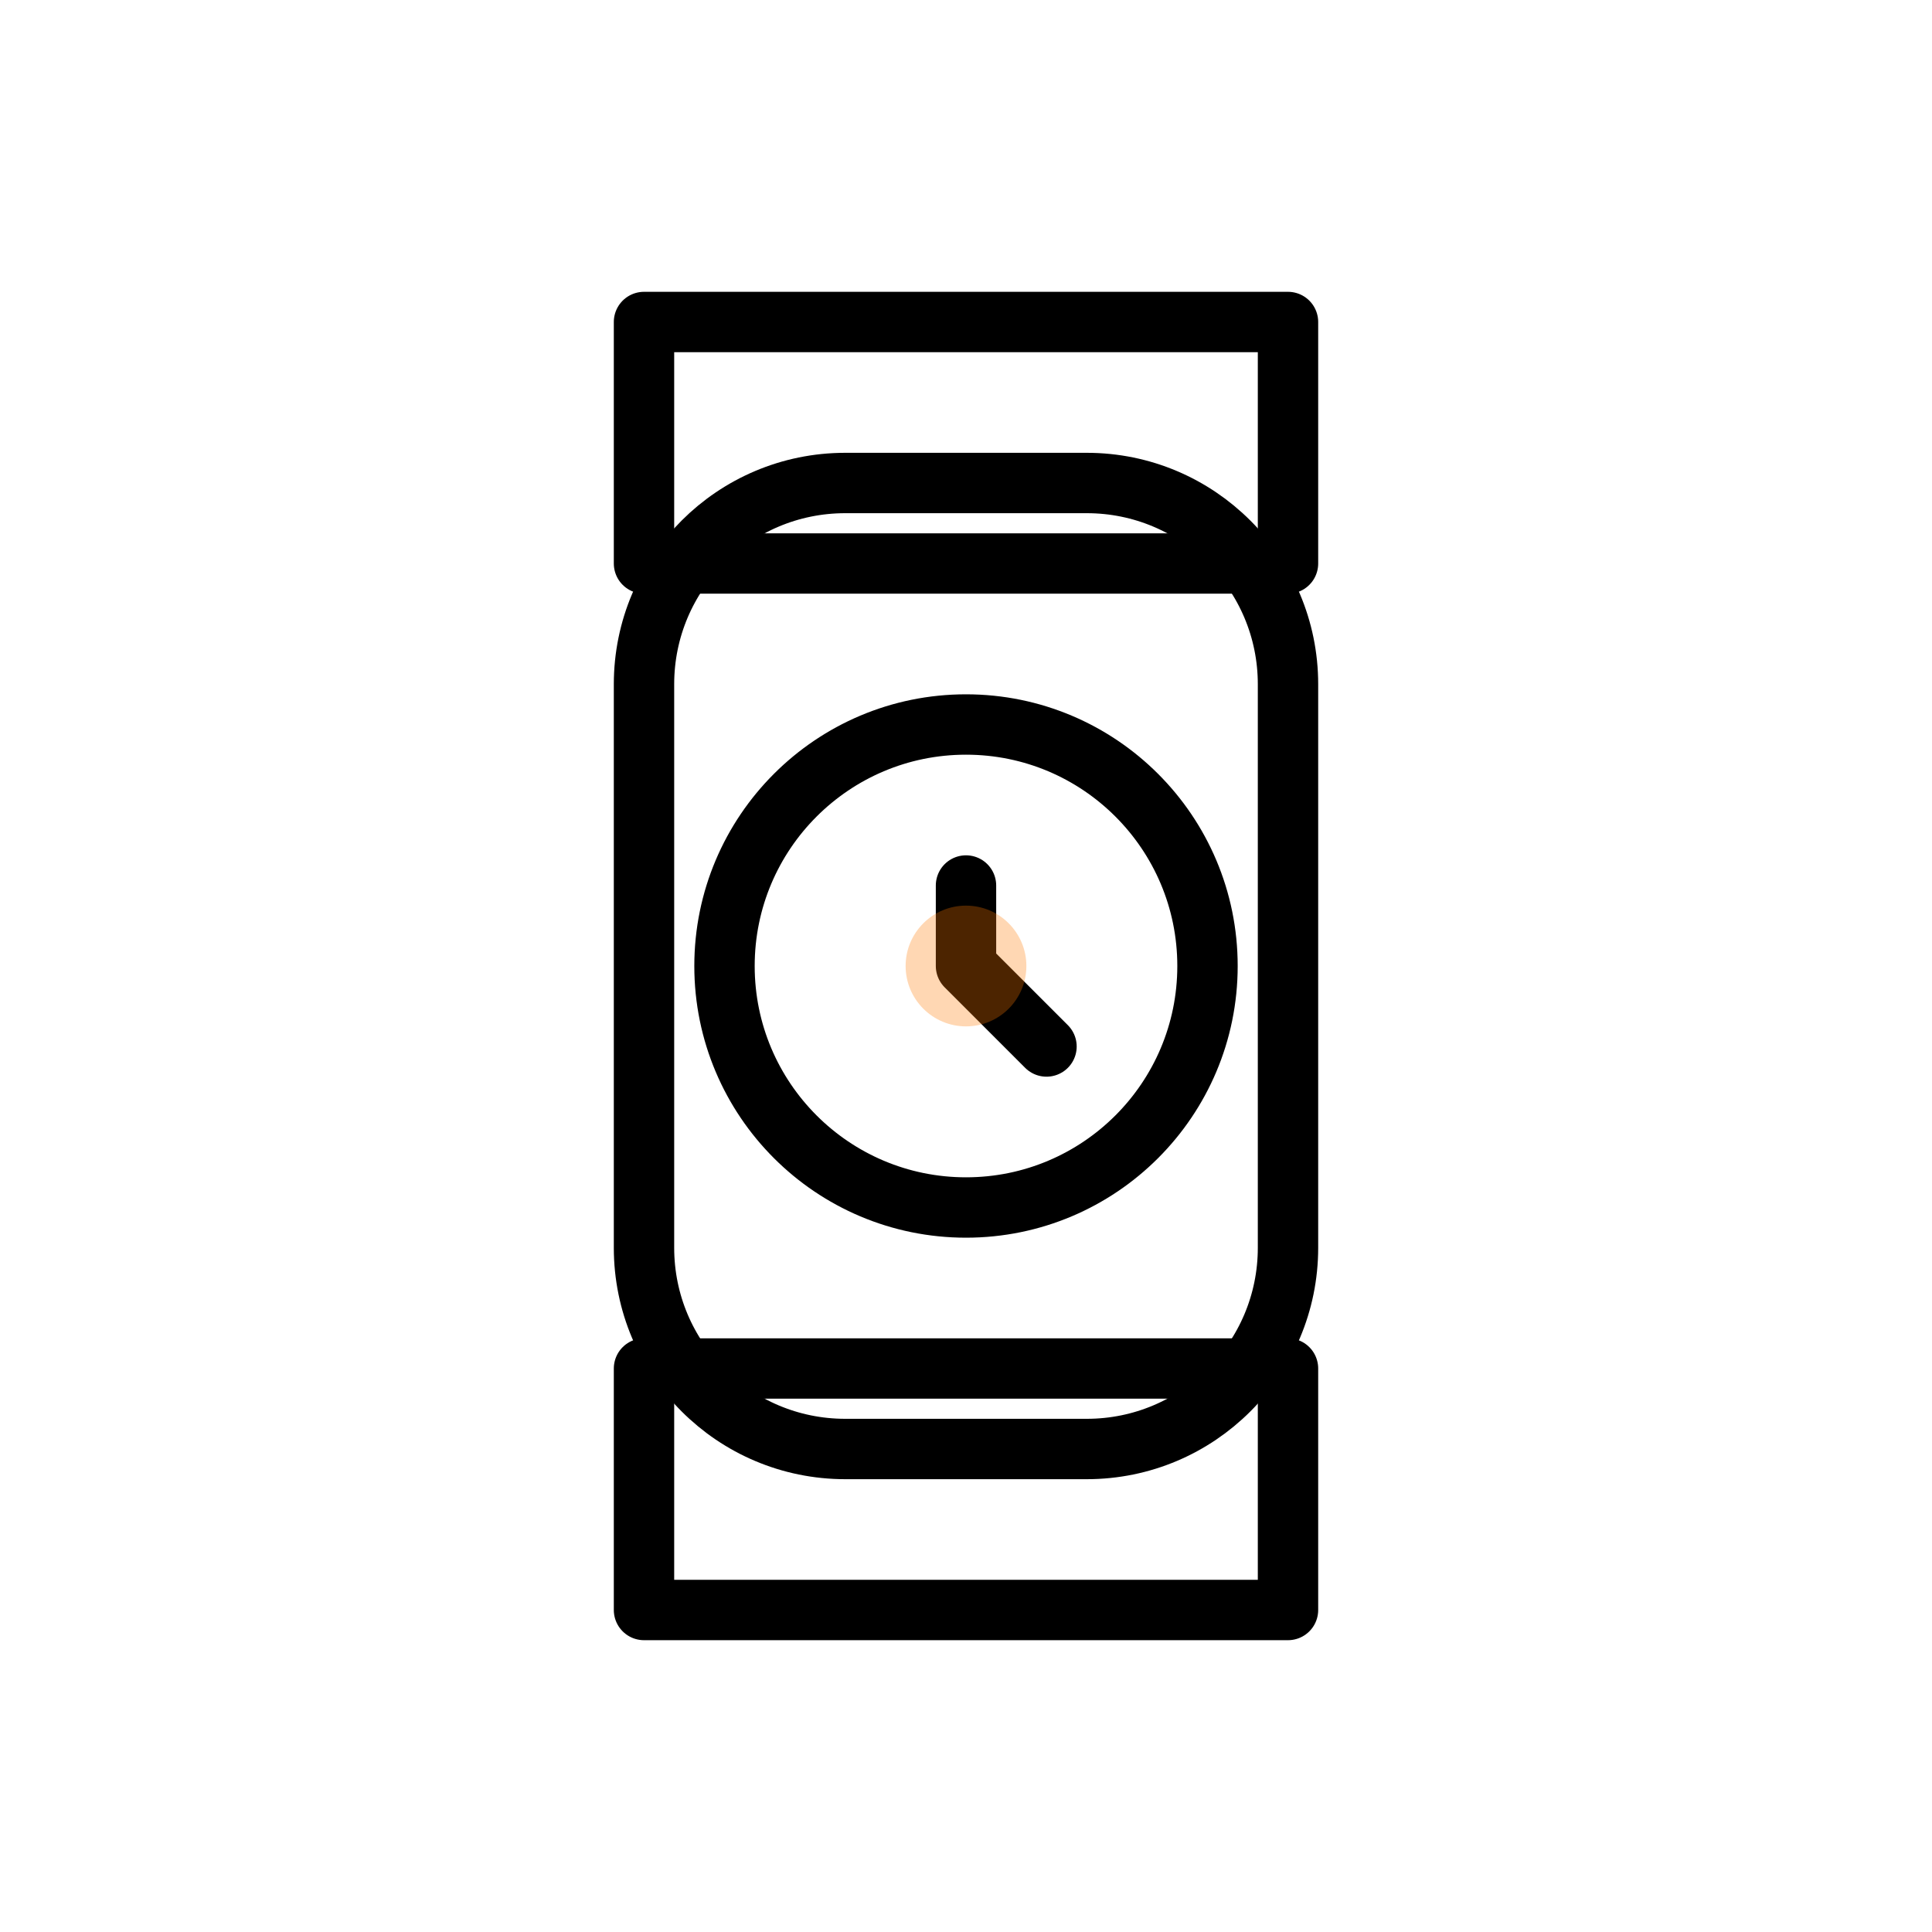
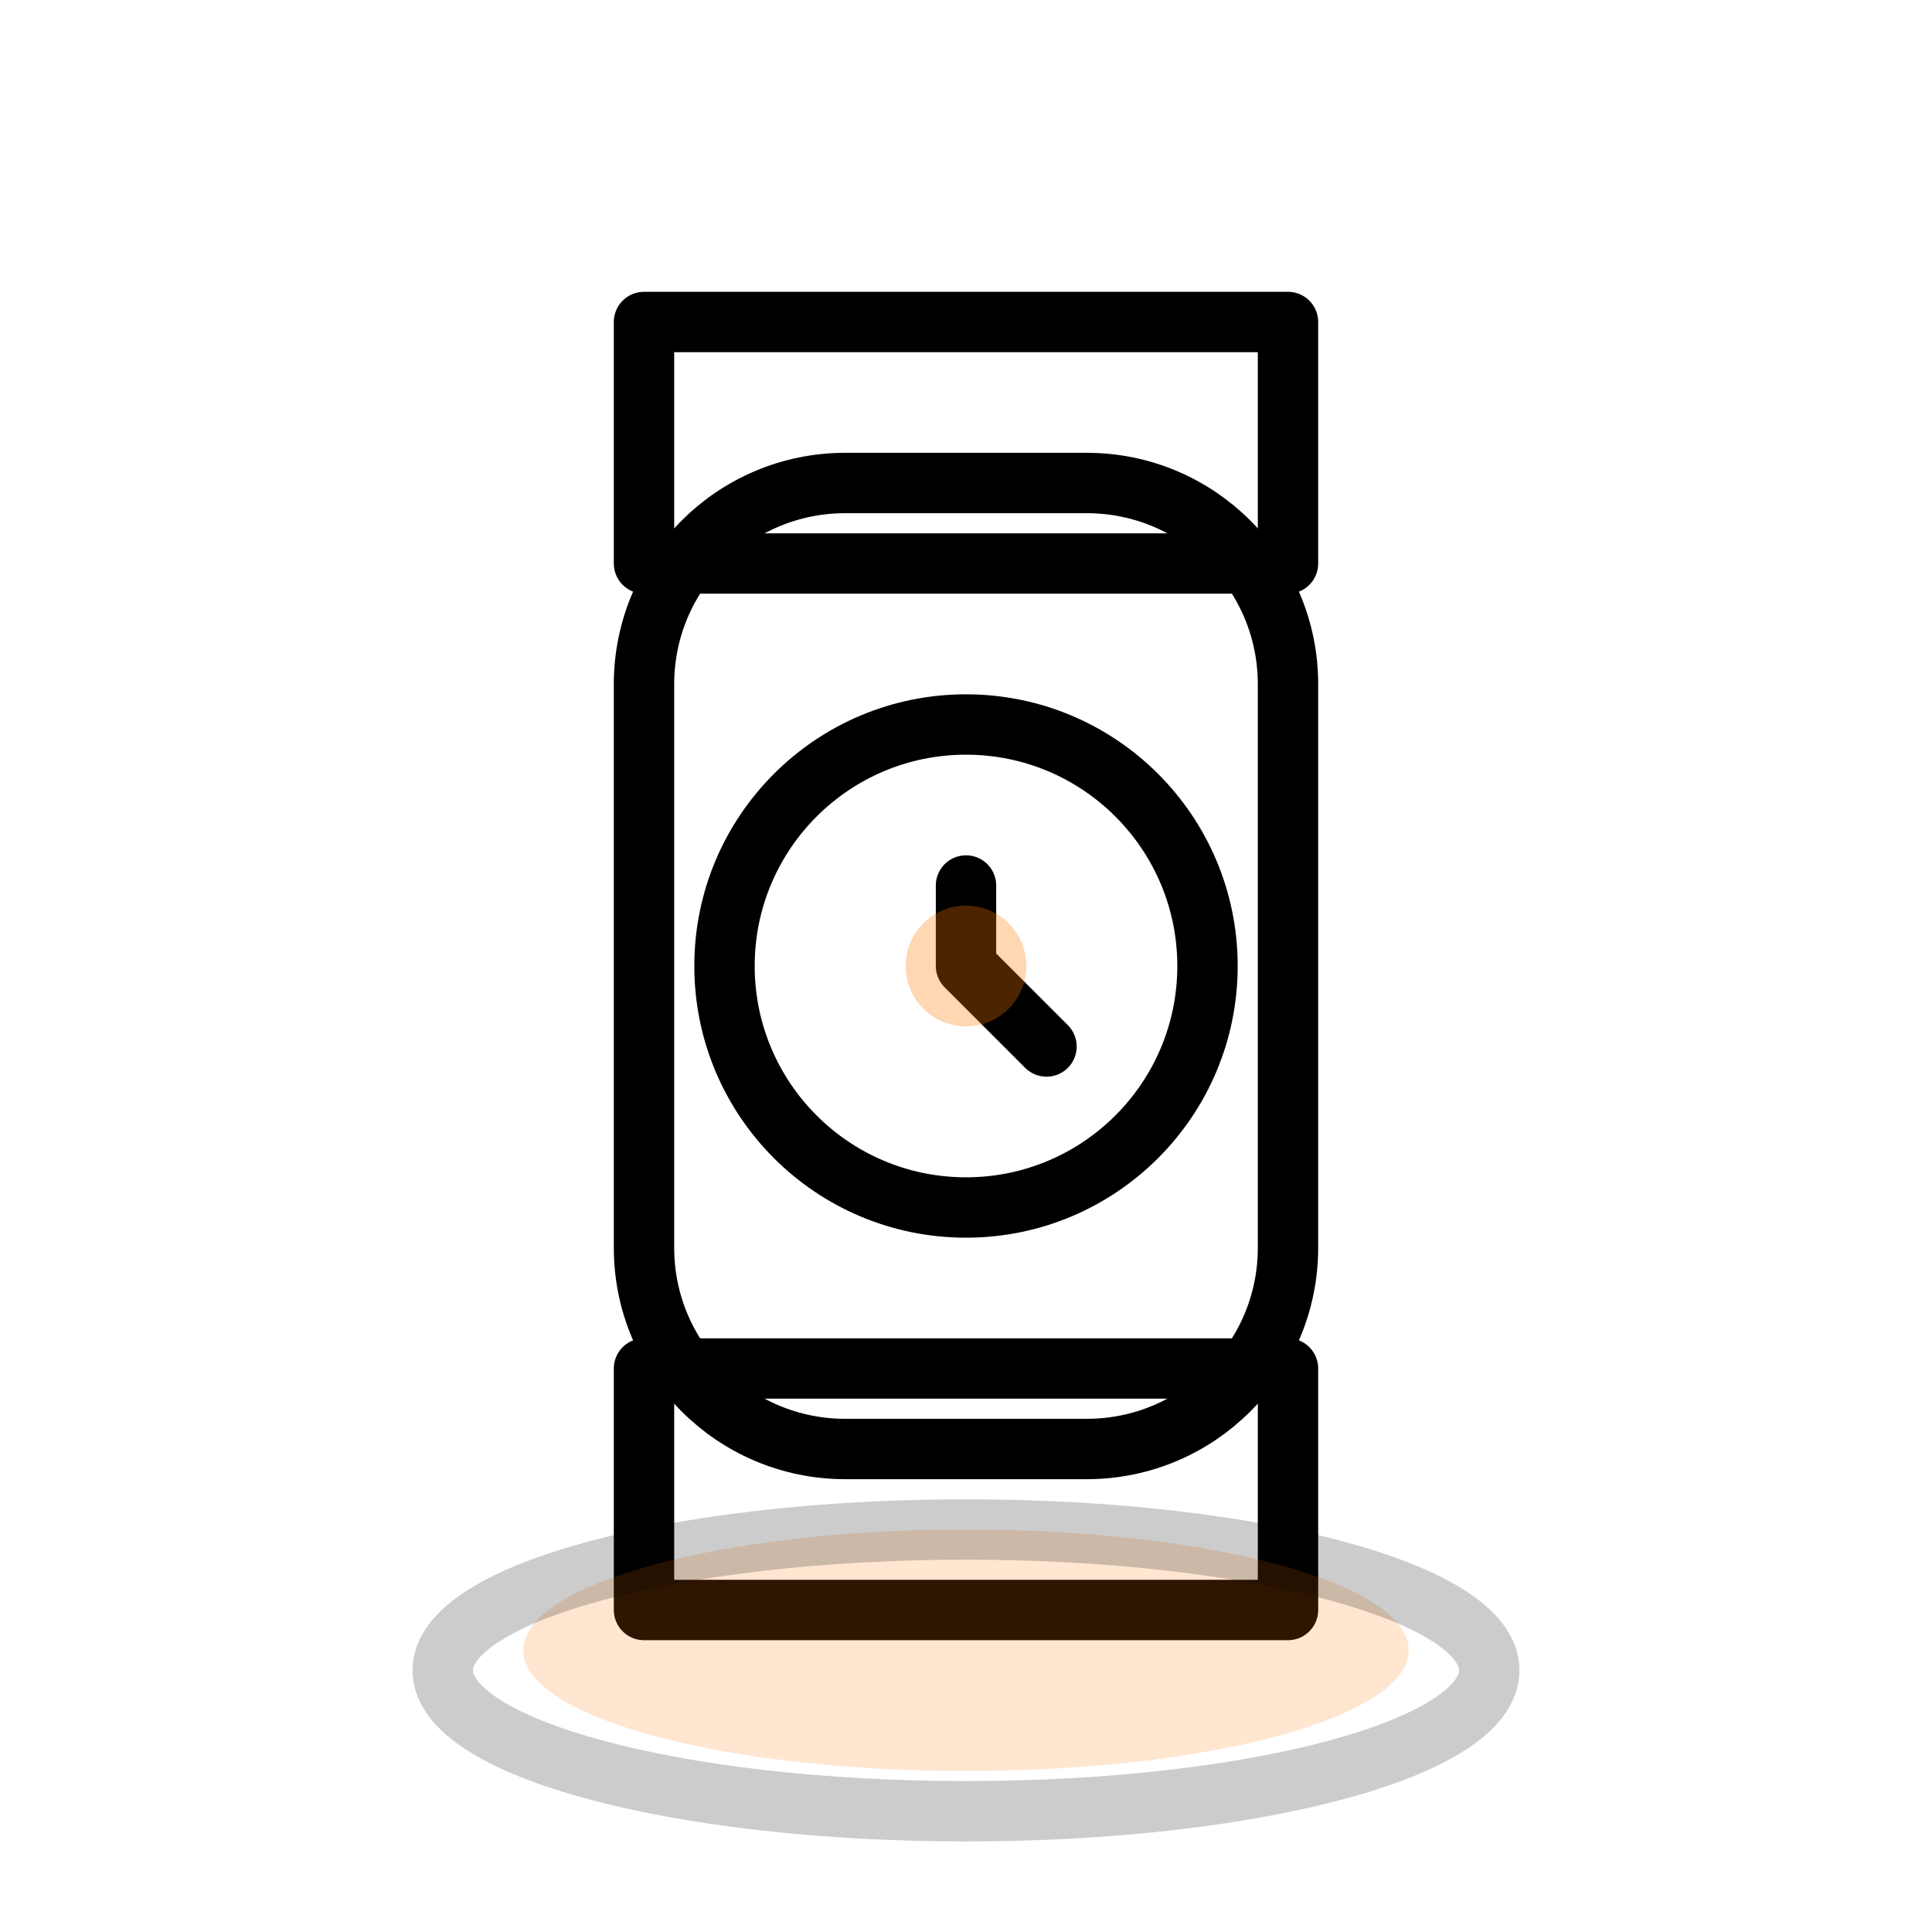
<svg xmlns="http://www.w3.org/2000/svg" viewBox="0 0 48 48" fill="none" aria-hidden="true">
  <path d="M16 8h16v6H16V8zM16 34h16v6H16v-6z" stroke="currentColor" stroke-width="1.5" stroke-linejoin="round" />
  <rect x="16" y="12" width="16" height="24" rx="5" stroke="currentColor" stroke-width="1.5" />
  <circle cx="24" cy="24" r="6" stroke="currentColor" stroke-width="1.5" />
  <path d="M24 22v2l2 2" stroke="currentColor" stroke-width="1.5" stroke-linecap="round" stroke-linejoin="round" />
  <circle cx="24" cy="24" r="1.5" fill="#FF7900" fill-opacity="0.3" />
+   <ellipse cx="24" cy="41" rx="11" ry="3" fill="#FF7900" fill-opacity="0.18" />
+   <ellipse cx="24" cy="41.5" rx="13" ry="3.5" stroke="currentColor" stroke-width="1.5" stroke-opacity="0.2" fill="none" />
</svg>
